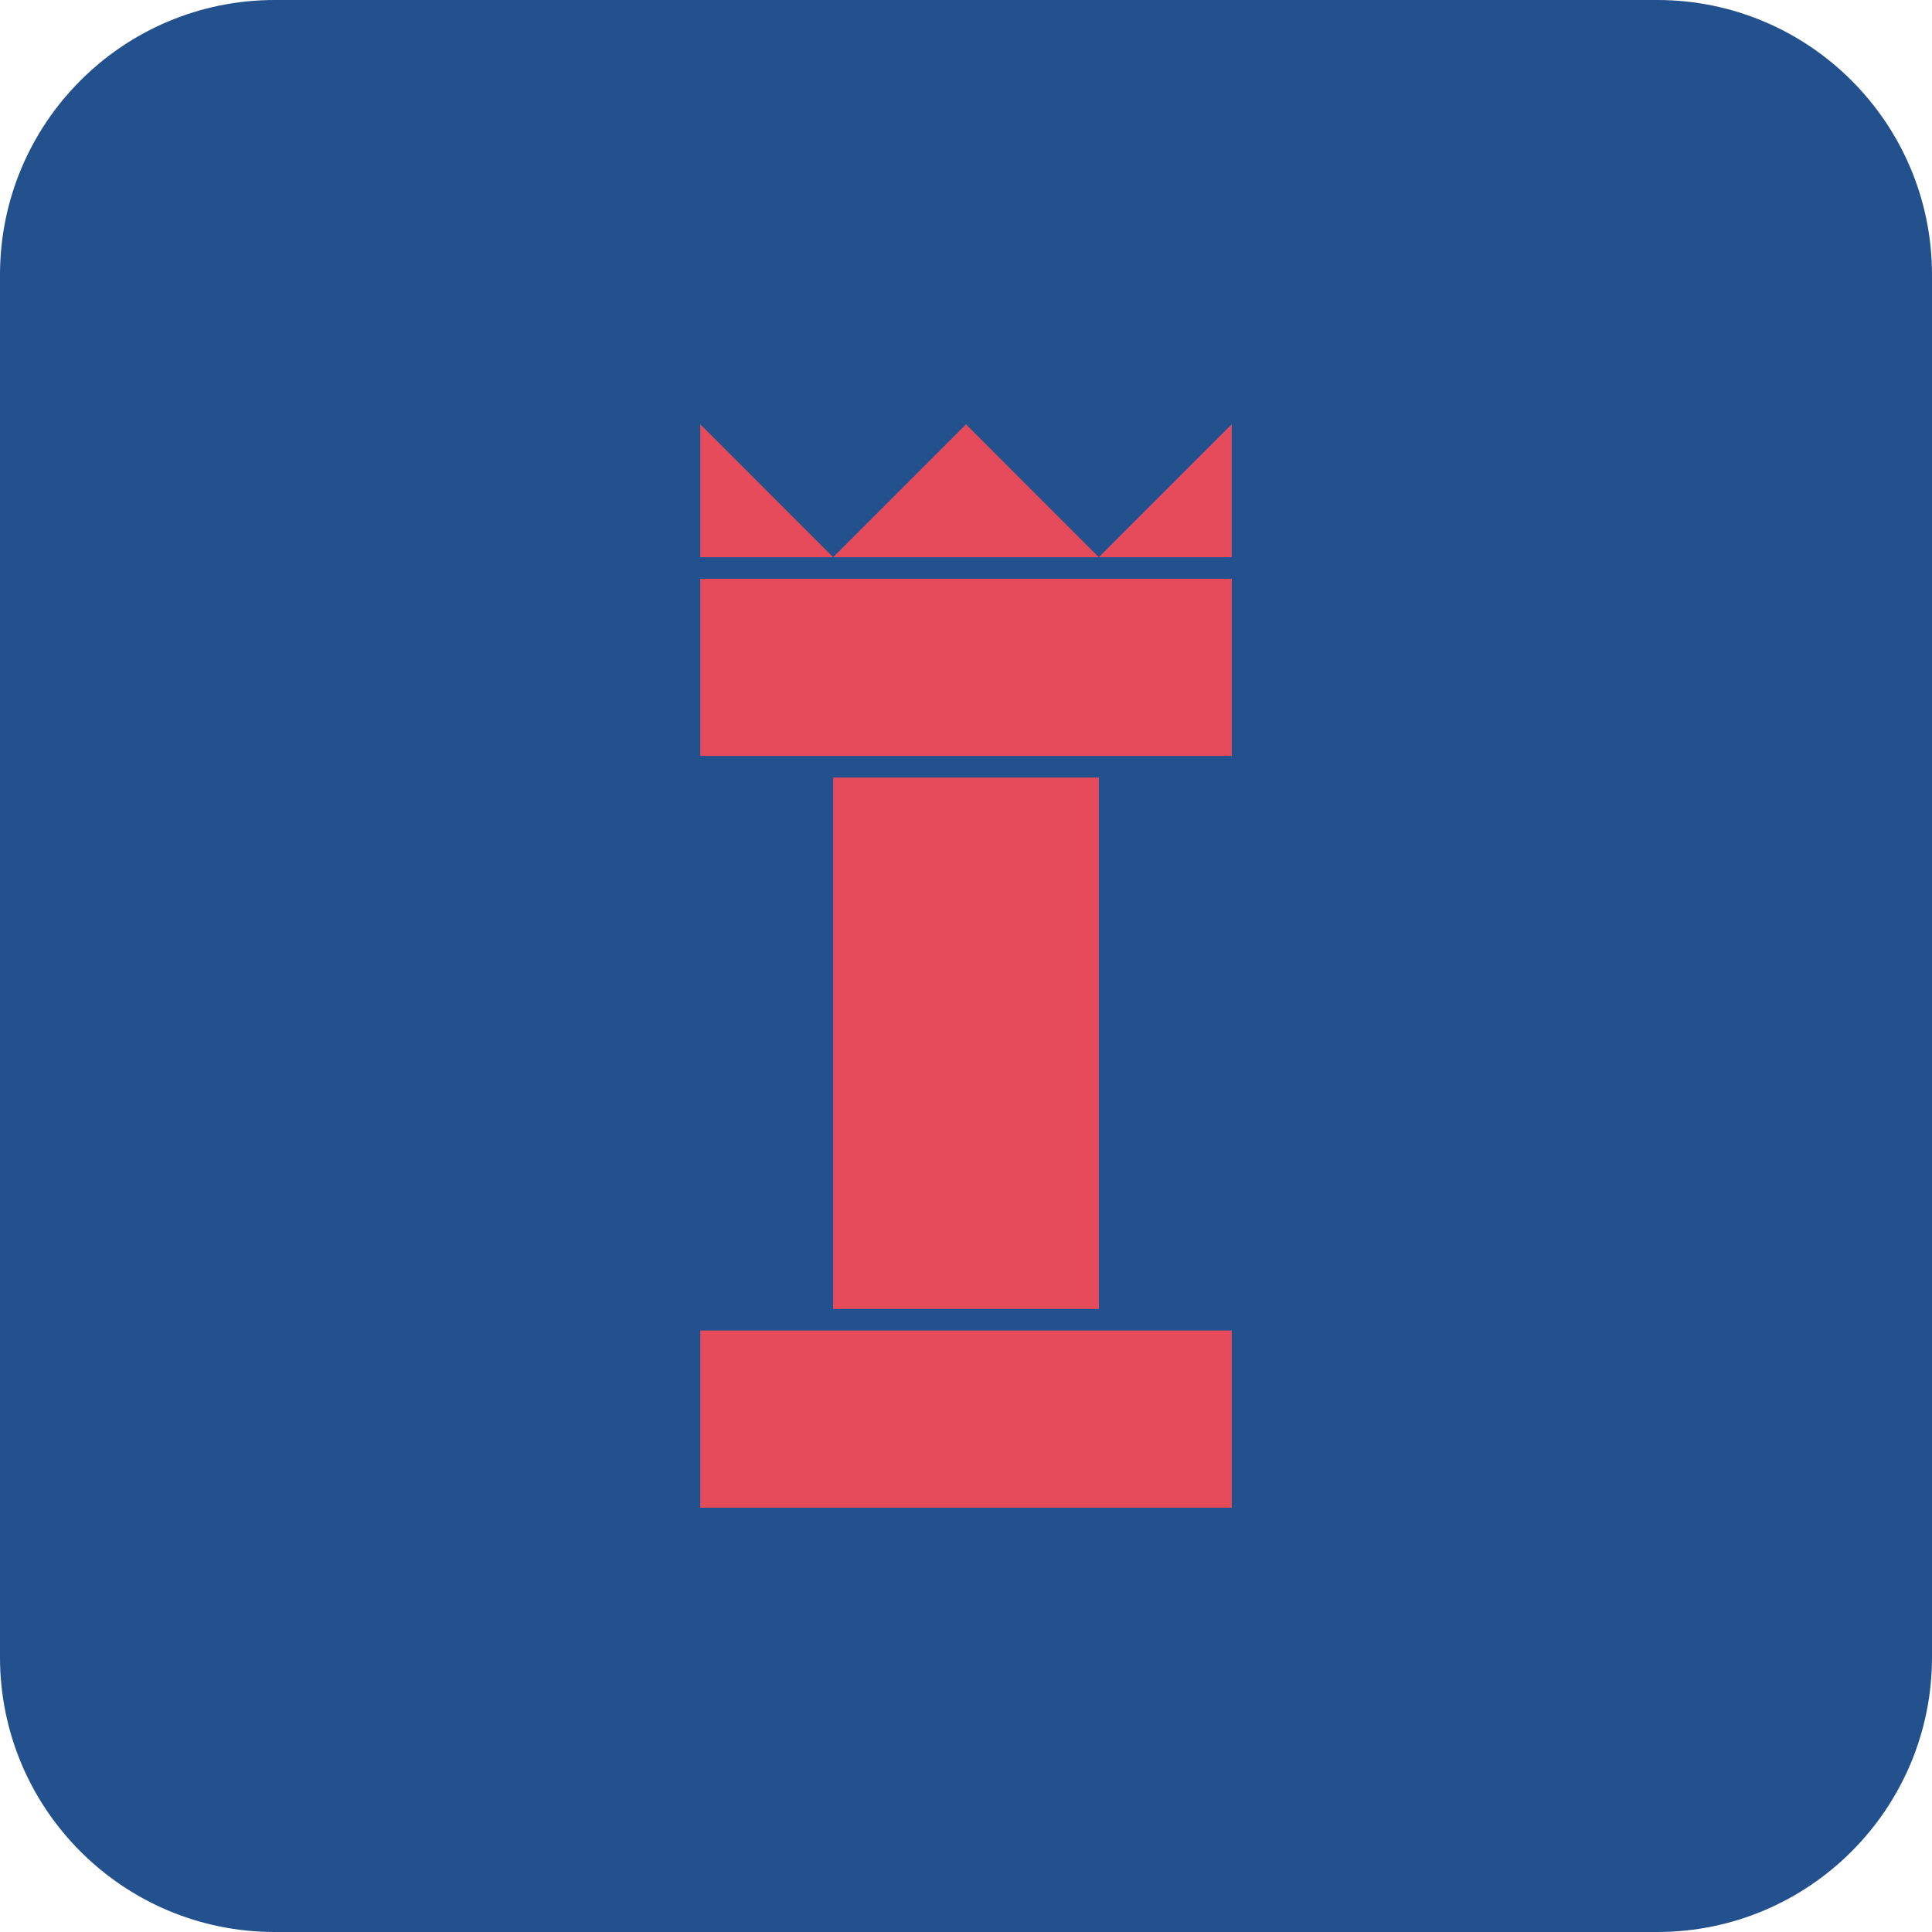
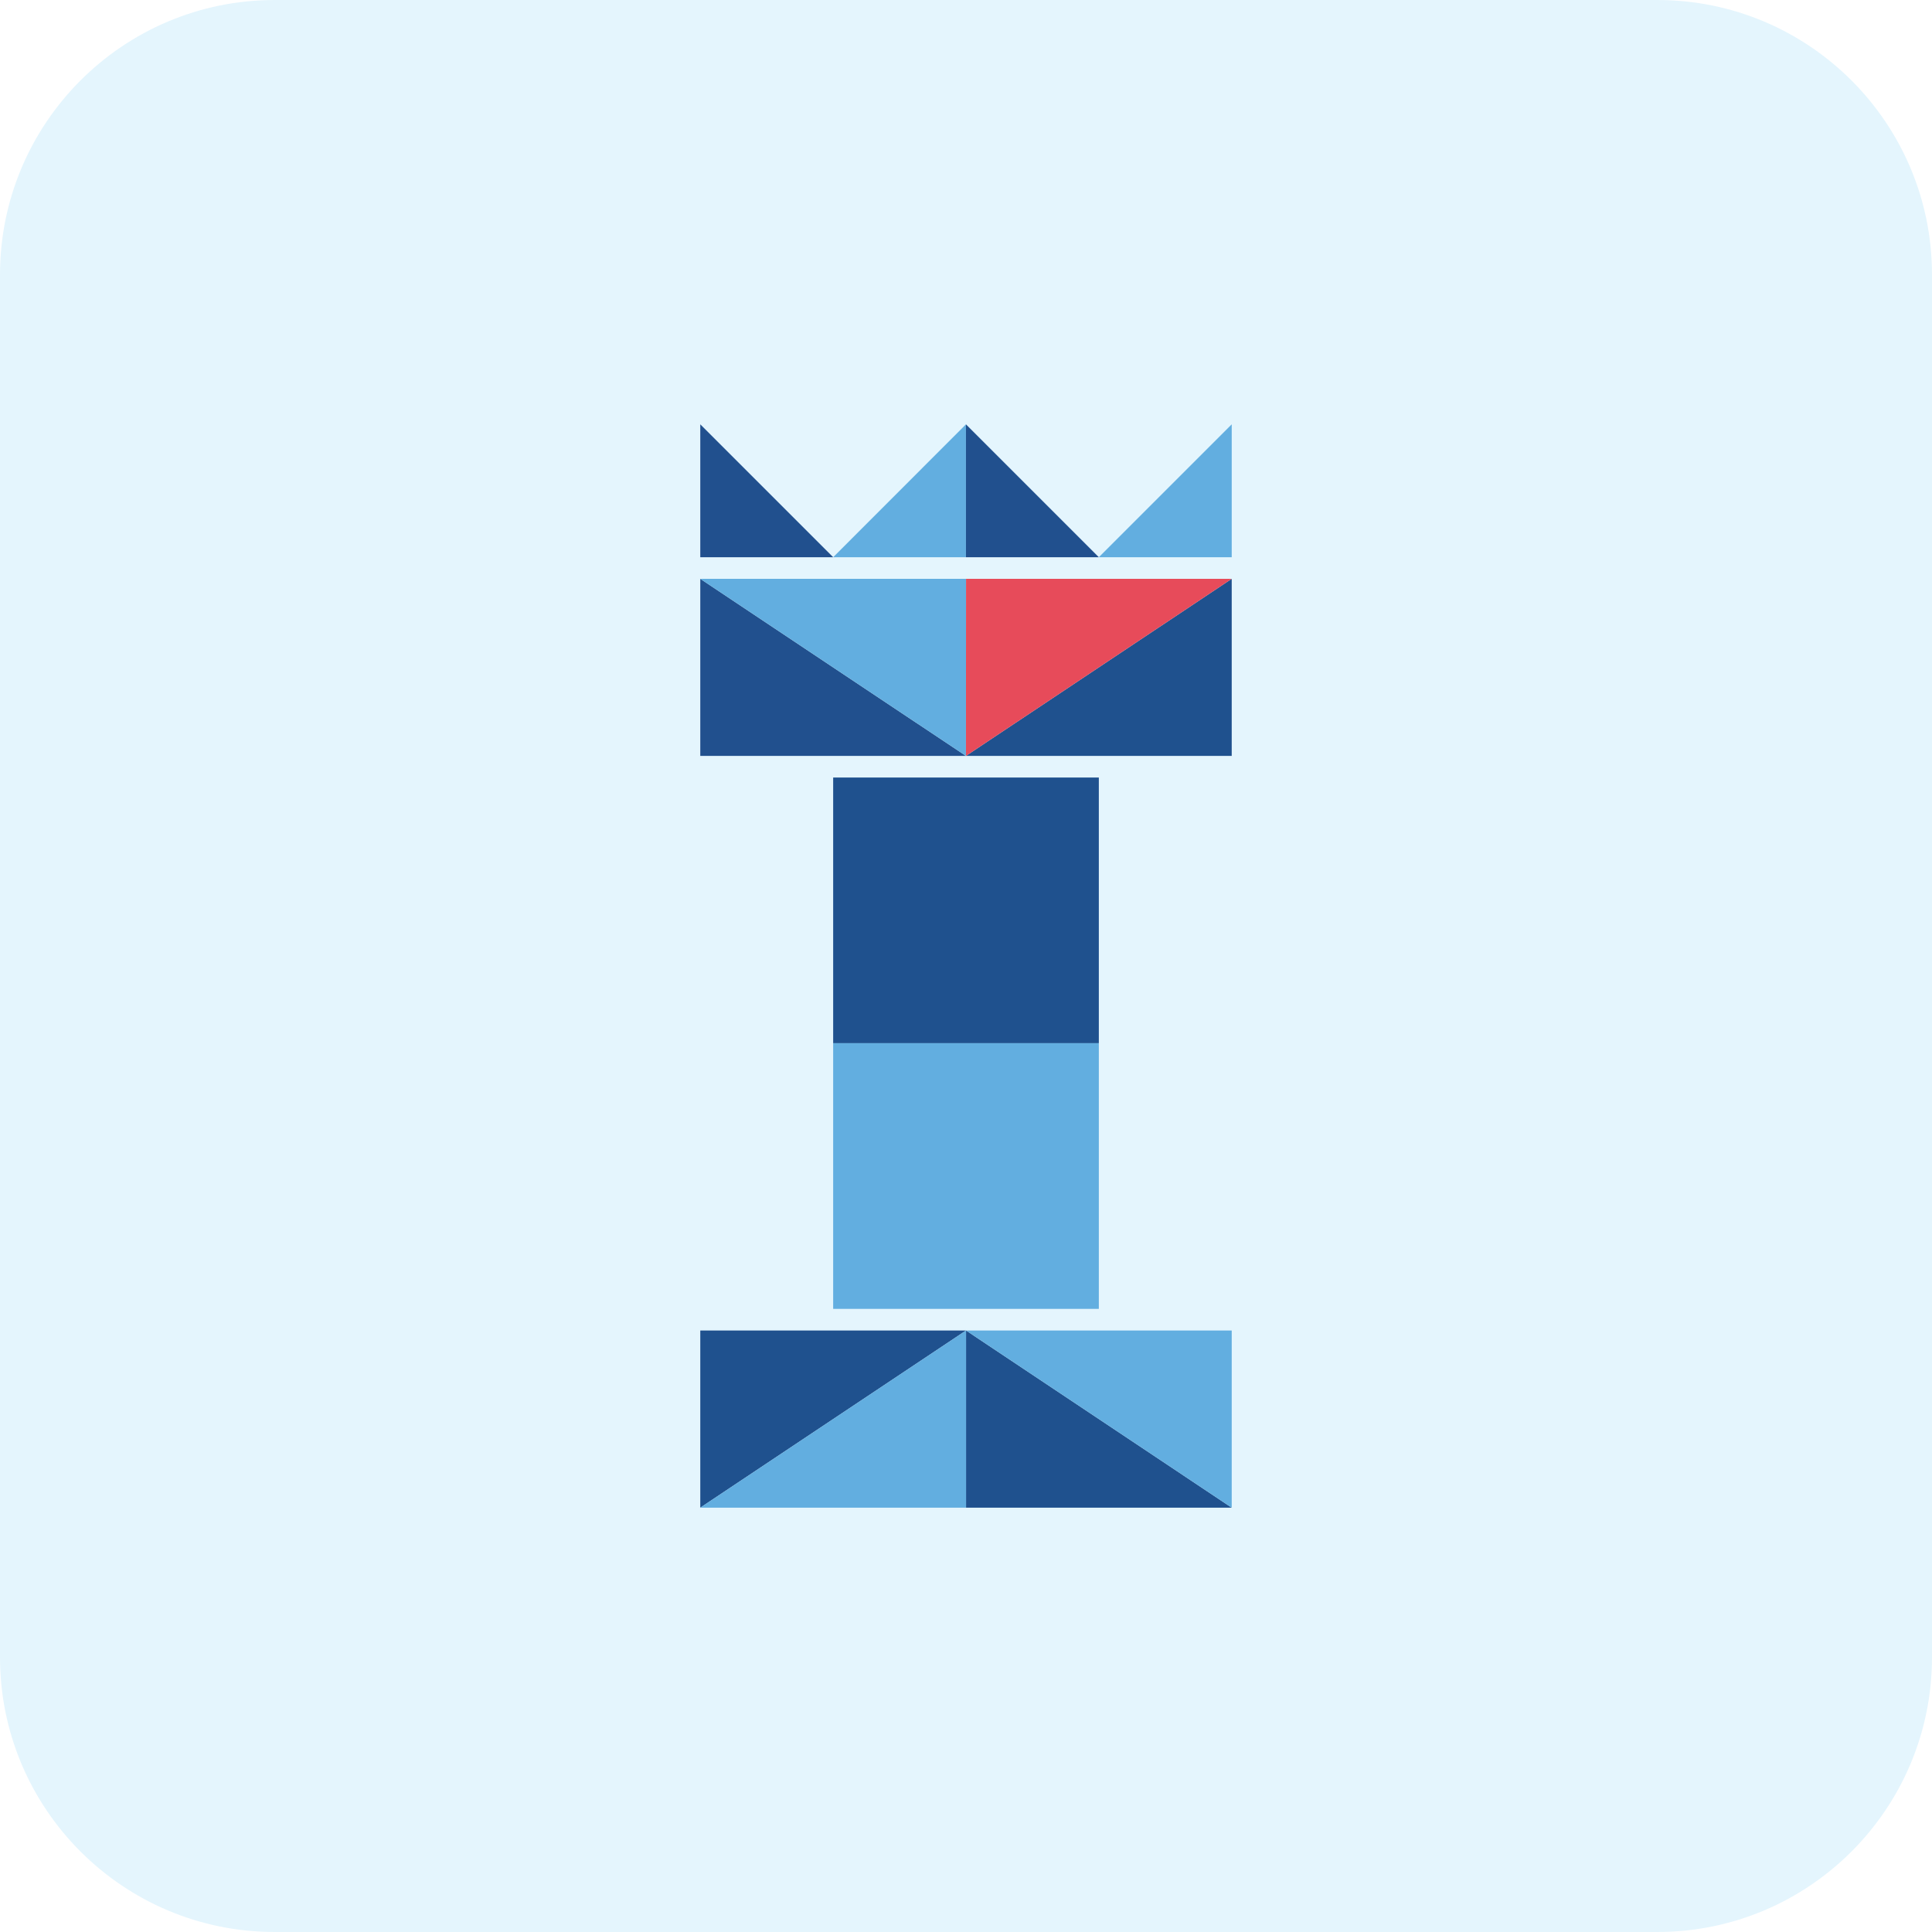
<svg xmlns="http://www.w3.org/2000/svg" viewBox="0 0 199.33 199.33">
  <defs>
-     <style>.cls-1{fill:#23518e;}.cls-2{fill:#e64b5b;}</style>
+     <style>.cls-1{fill:#e4f5fd;}.cls-2{fill:#21508e;}.cls-3{fill:#62aee0;}.cls-4{fill:#1f518e;}.cls-5{fill:#e74b5a;}</style>
  </defs>
  <g id="Layer_2" data-name="Layer 2">
    <g id="Layer_3" data-name="Layer 3">
      <rect class="cls-1" width="199.33" height="199.33" rx="28.35" />
-       <polygon class="cls-2" points="85.96 57.49 99.67 43.78 99.67 43.78 99.67 43.78 99.67 43.78 99.67 43.78 113.37 57.49 127.08 43.78 127.08 57.49 113.37 57.49 85.96 57.49 72.25 57.49 72.25 43.78 85.96 57.49" />
-       <rect class="cls-2" x="85.96" y="80.22" width="27.42" height="54.83" />
-       <rect class="cls-2" x="72.25" y="137.27" width="54.84" height="18.28" />
-       <rect class="cls-2" x="72.25" y="59.71" width="54.84" height="18.28" />
+       <polygon class="cls-2" points="85.96 57.49 72.25 57.49 72.25 43.78 85.96 57.49" />
+       <polygon class="cls-3" points="99.66 57.49 85.96 57.49 99.66 43.78 99.66 57.49" />
+       <polygon class="cls-2" points="113.37 57.49 99.66 57.49 99.66 43.78 113.37 57.49" />
+       <polygon class="cls-3" points="127.08 57.49 113.37 57.49 127.08 43.78 127.08 57.49" />
+       <rect class="cls-4" x="85.96" y="80.22" width="27.41" height="27.41" />
+       <rect class="cls-3" x="85.96" y="107.63" width="27.41" height="27.41" />
+       <polygon class="cls-4" points="99.67 137.27 127.08 155.55 99.67 155.55 99.67 137.27" />
+       <polygon class="cls-3" points="127.08 155.55 99.67 137.27 127.08 137.27 127.08 155.55" />
+       <polygon class="cls-4" points="72.25 155.55 72.25 137.27 99.67 137.27 72.25 155.55" />
+       <polygon class="cls-3" points="99.67 137.27 99.67 155.55 72.25 155.55 99.67 137.27" />
+       <polygon class="cls-2" points="72.25 59.72 99.66 77.99 72.25 77.99 72.25 59.72" />
+       <polygon class="cls-3" points="99.66 77.99 72.25 59.72 99.67 59.72 99.66 77.99" />
+       <polygon class="cls-4" points="127.08 59.72 127.08 77.99 99.66 77.99 127.08 59.72" />
+       <polygon class="cls-5" points="99.66 77.99 99.67 59.72 127.08 59.72 99.66 77.99" />
    </g>
  </g>
</svg>
